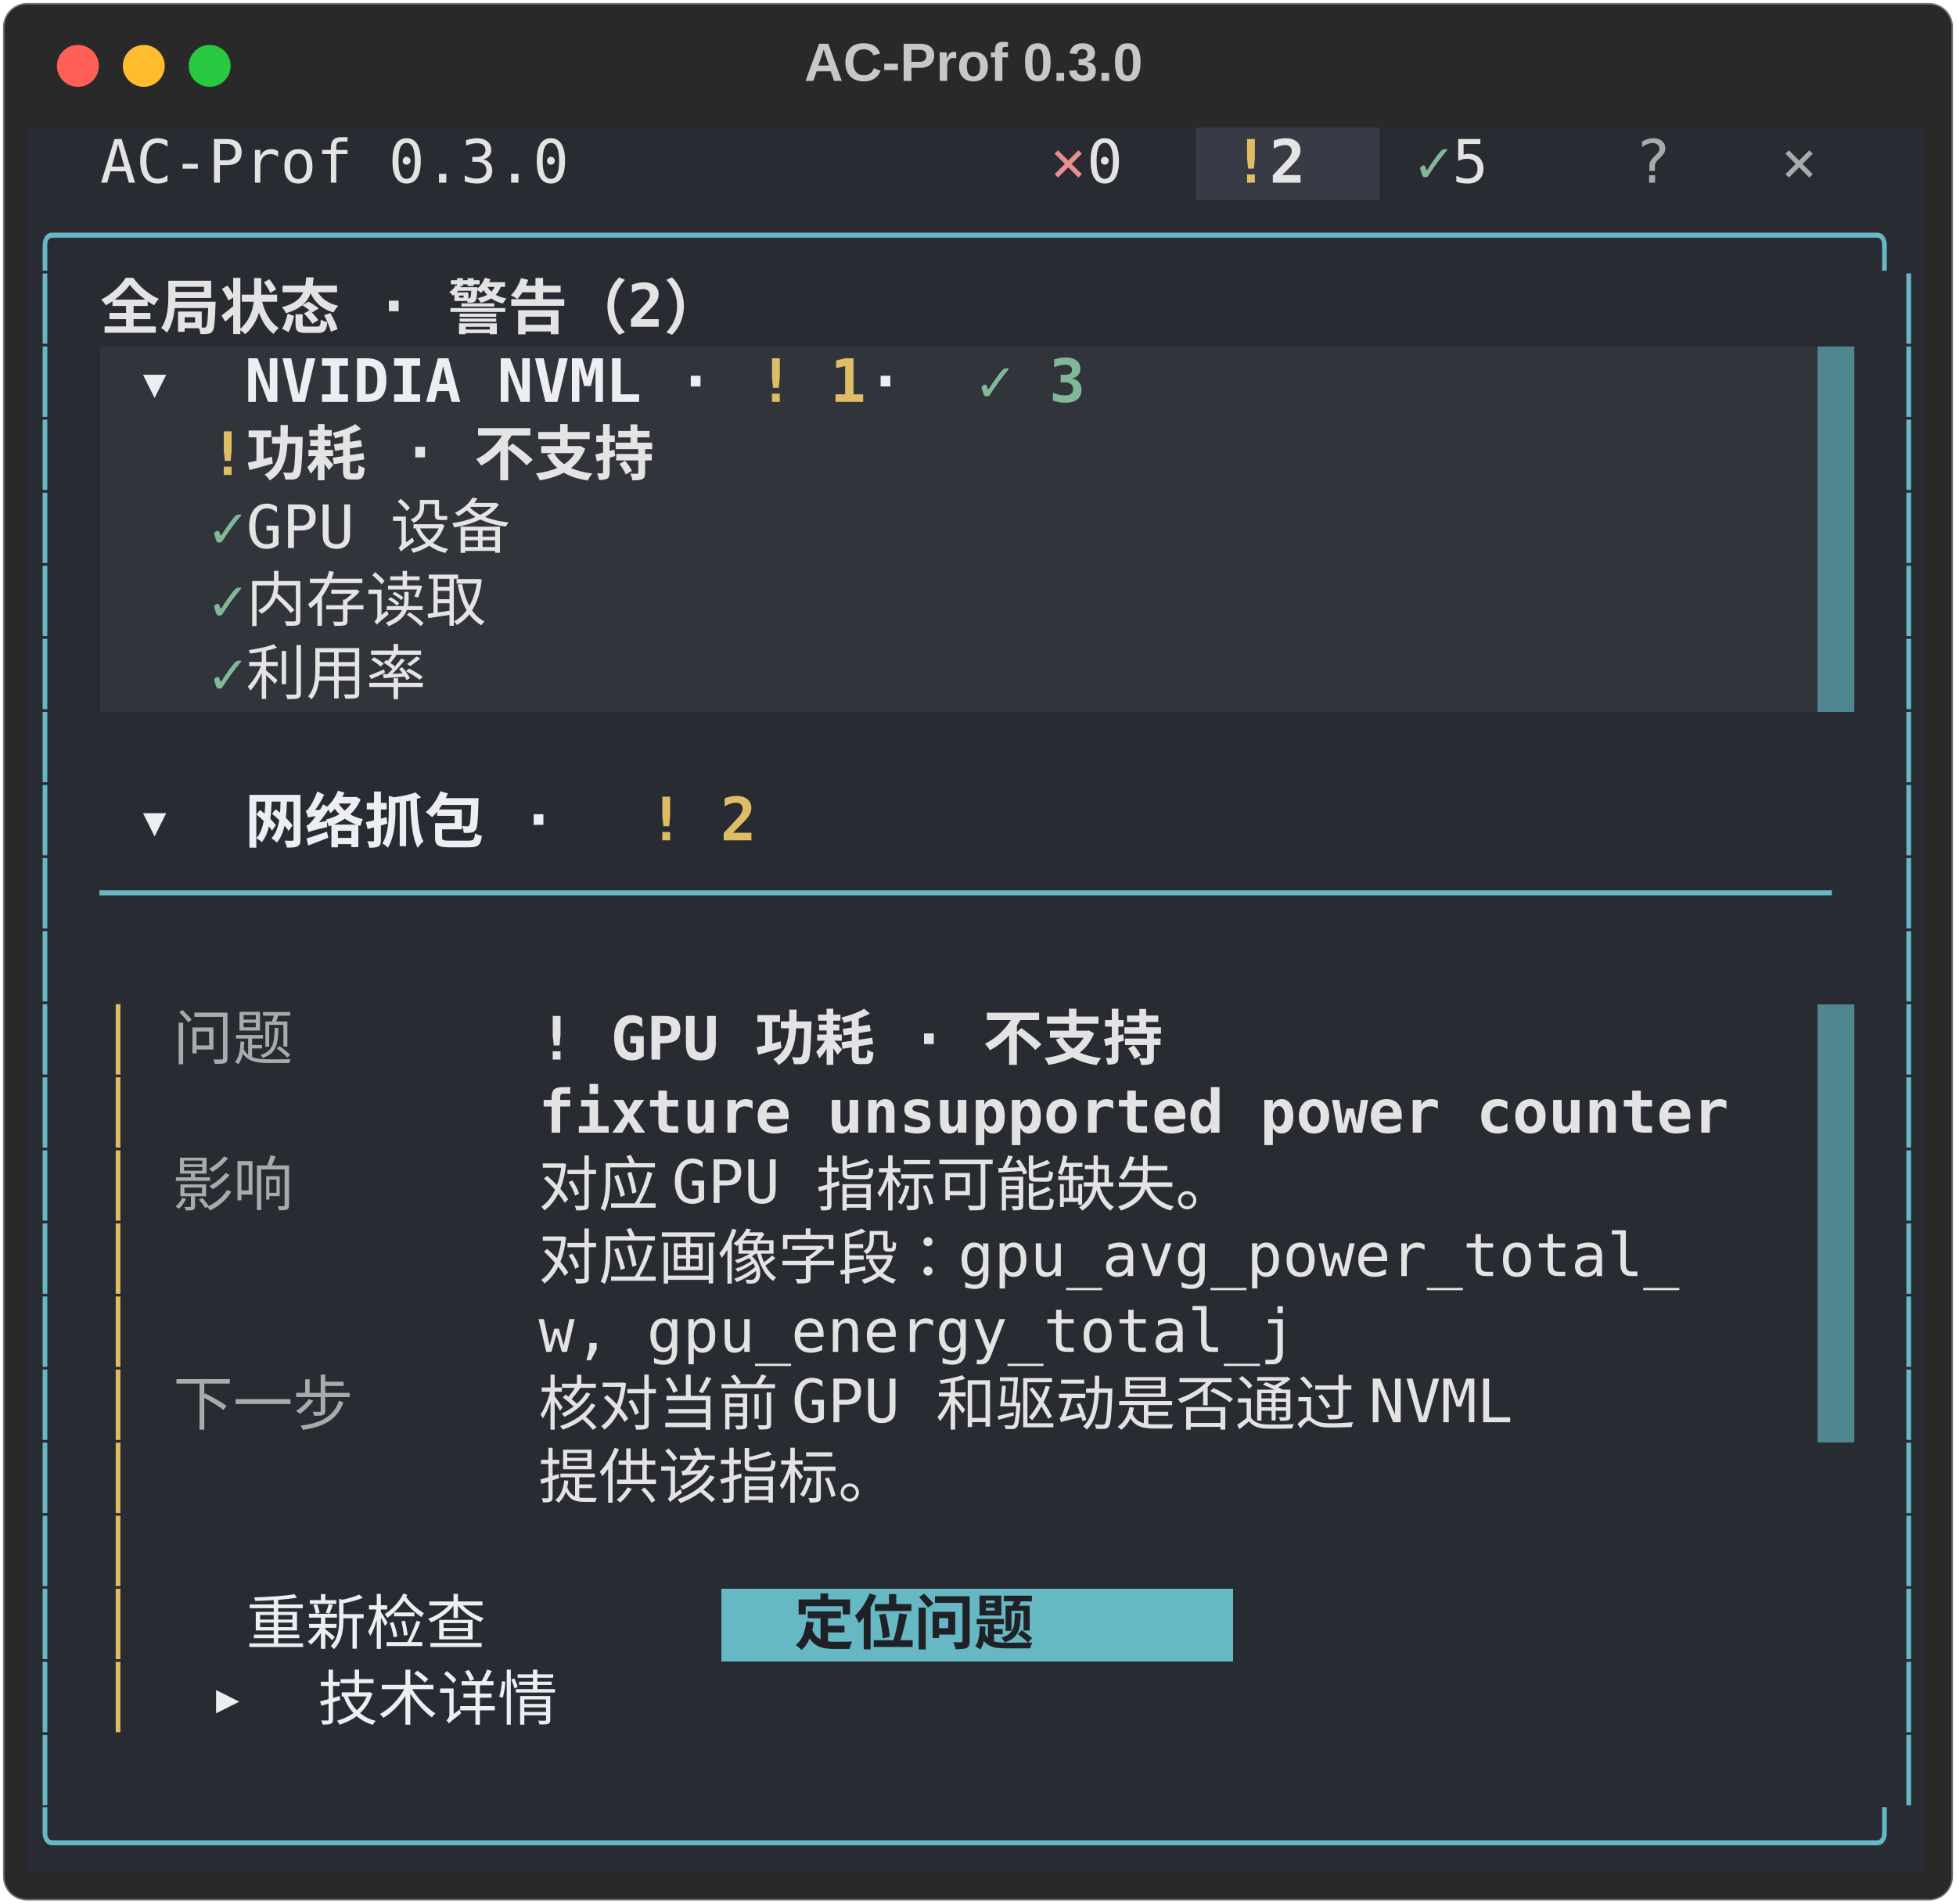
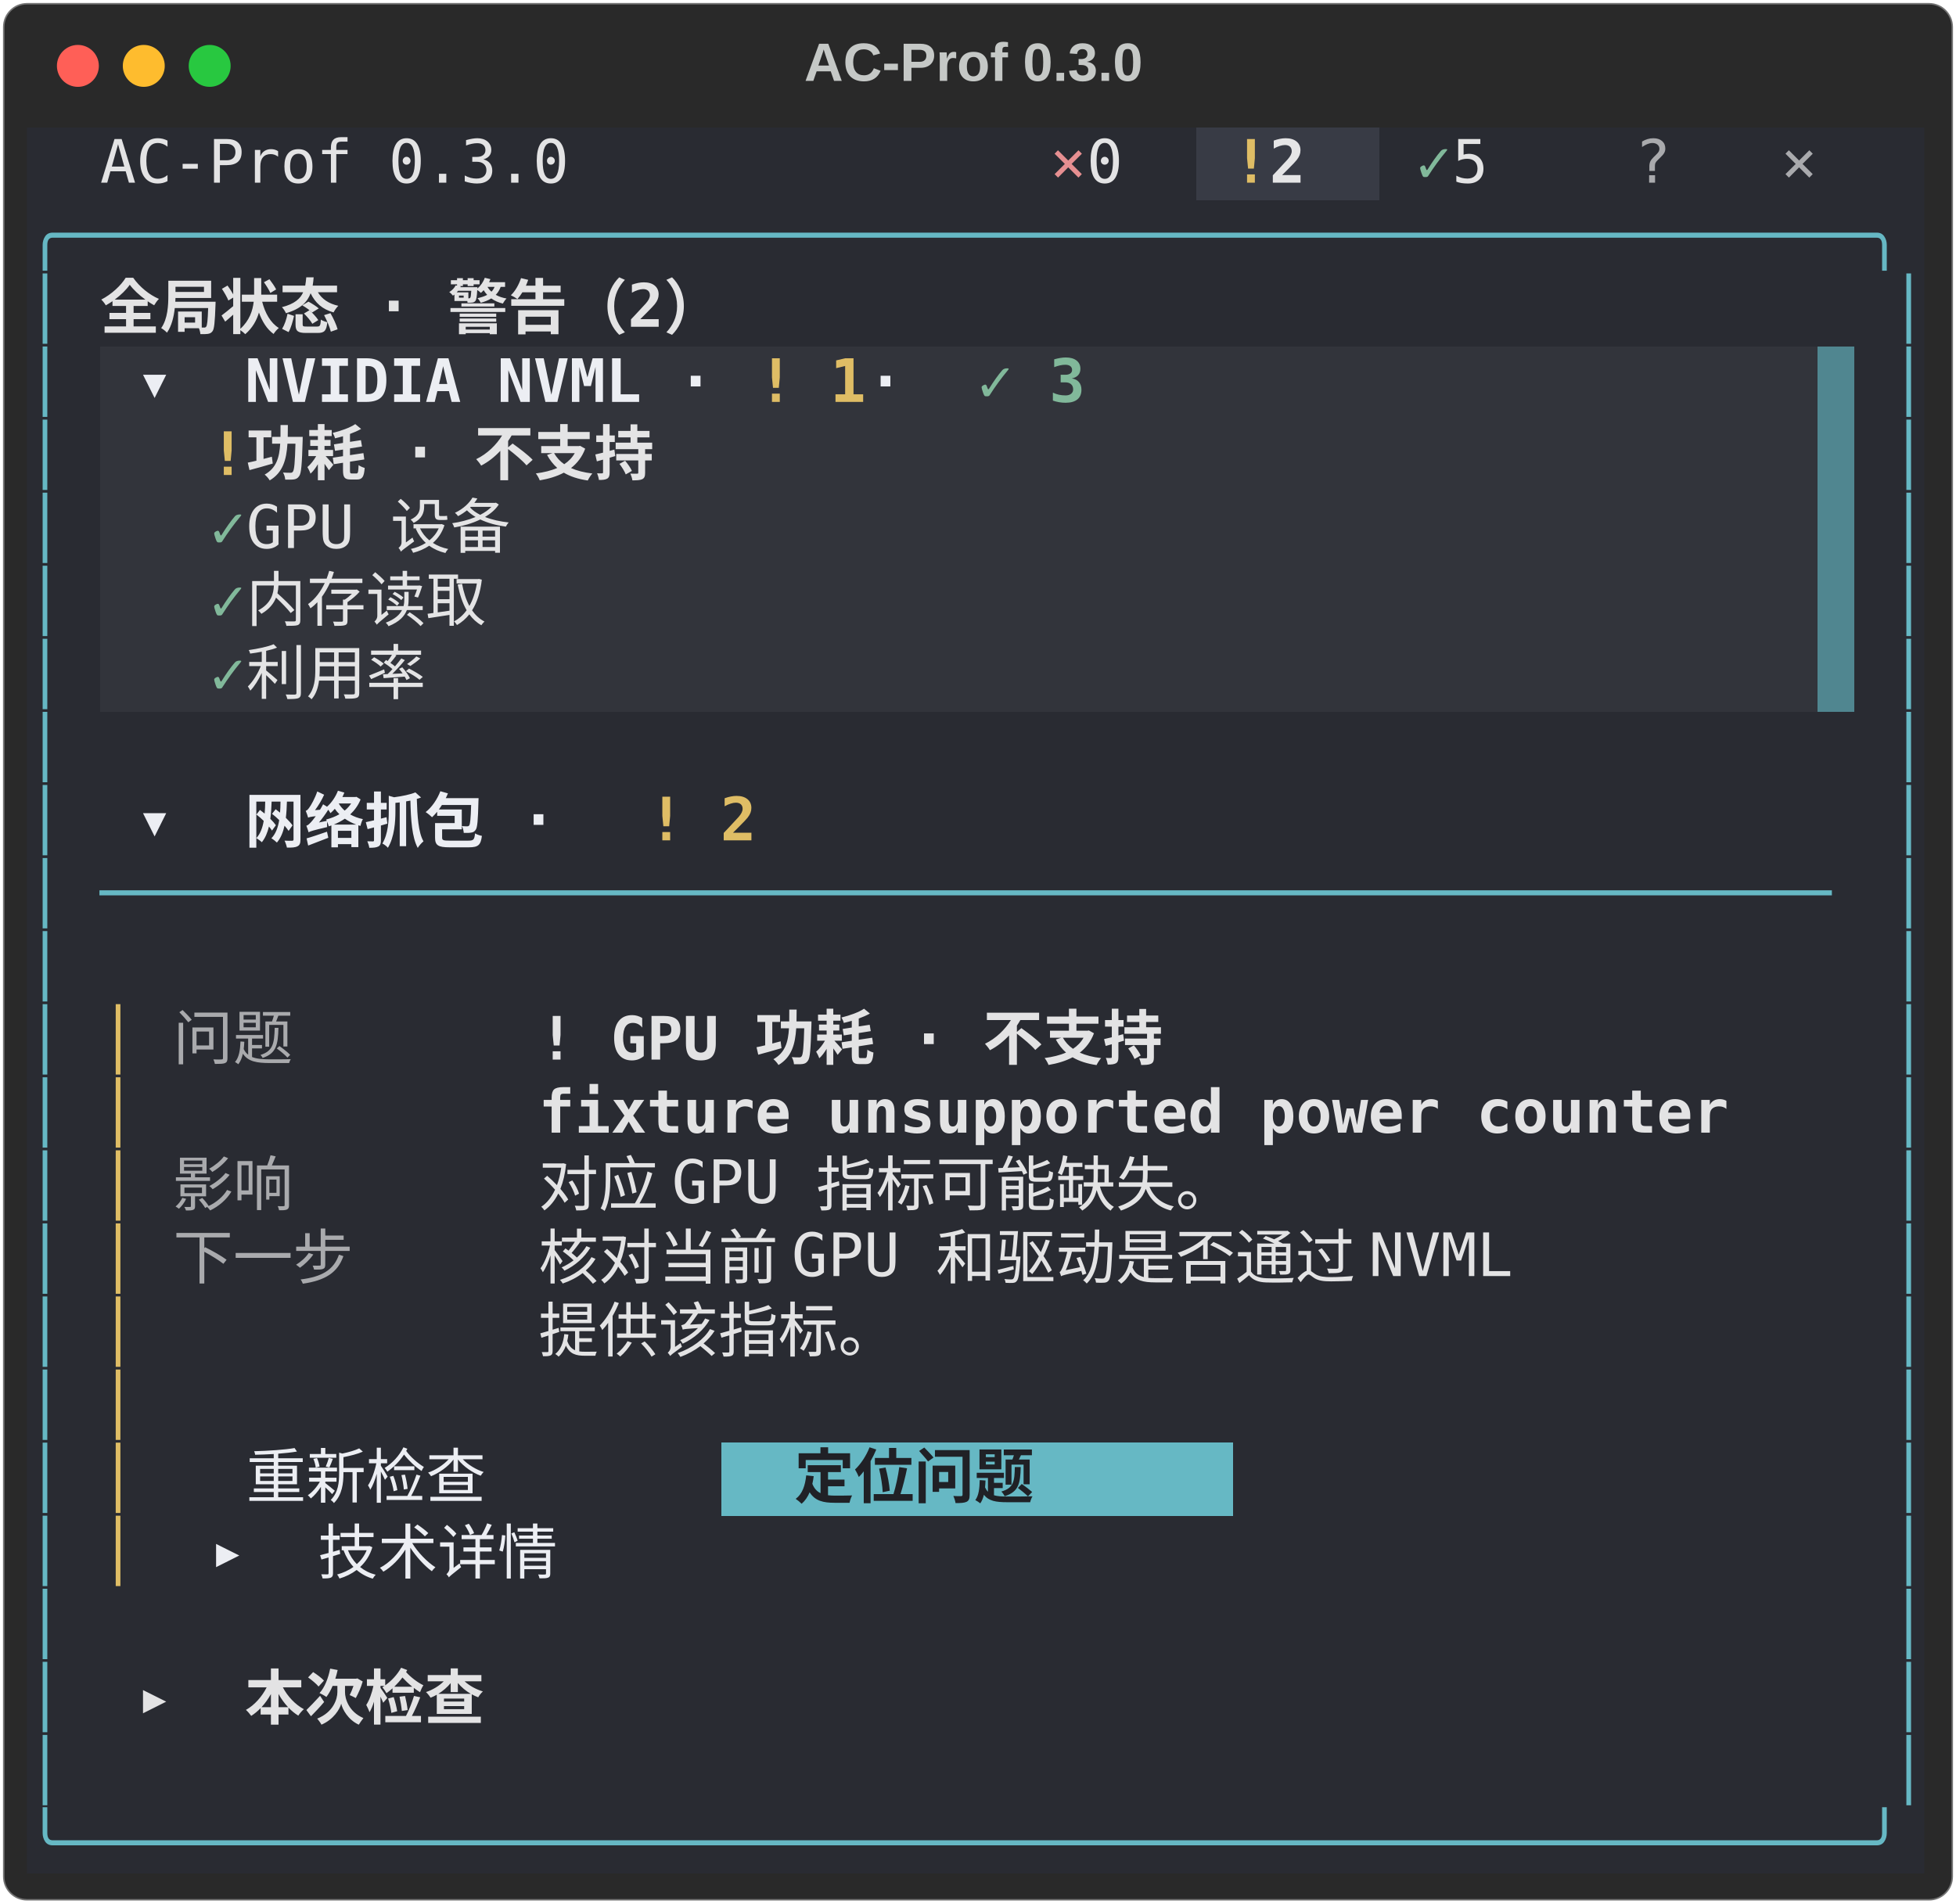
<svg xmlns="http://www.w3.org/2000/svg" class="rich-terminal" viewBox="0 0 653 635.6">
  <style>

    @font-face {
        font-family: "Fira Code";
        src: local("FiraCode-Regular"),
                url("https://cdnjs.cloudflare.com/ajax/libs/firacode/6.2.0/woff2/FiraCode-Regular.woff2") format("woff2"),
                url("https://cdnjs.cloudflare.com/ajax/libs/firacode/6.2.0/woff/FiraCode-Regular.woff") format("woff");
        font-style: normal;
        font-weight: 400;
    }
    @font-face {
        font-family: "Fira Code";
        src: local("FiraCode-Bold"),
                url("https://cdnjs.cloudflare.com/ajax/libs/firacode/6.2.0/woff2/FiraCode-Bold.woff2") format("woff2"),
                url("https://cdnjs.cloudflare.com/ajax/libs/firacode/6.2.0/woff/FiraCode-Bold.woff") format("woff");
        font-style: bold;
        font-weight: 700;
    }

    .terminal-matrix {
        font-family: Fira Code, monospace;
        font-size: 20px;
        line-height: 24.4px;
        font-variant-east-asian: full-width;
    }

    .terminal-title {
        font-size: 18px;
        font-weight: bold;
        font-family: arial;
    }

    .terminal-r1 { fill: #c5c8c6 }
.terminal-r2 { fill: #e3e3e4 }
.terminal-r3 { fill: #e68f91 }
.terminal-r4 { fill: #dfbd65;font-weight: bold }
.terminal-r5 { fill: #e5e5e6;font-weight: bold }
.terminal-r6 { fill: #81b89a }
.terminal-r7 { fill: #a9aaad }
.terminal-r8 { fill: #66b8c4 }
.terminal-r9 { fill: #e3e3e4;font-weight: bold }
.terminal-r10 { fill: #eceef3;font-weight: bold }
.terminal-r11 { fill: #81b89a;font-weight: bold }
.terminal-r12 { fill: #e4e4e5;font-weight: bold }
.terminal-r13 { fill: #e4e4e5 }
.terminal-r14 { fill: #dfbd65 }
.terminal-r15 { fill: #eceef3 }
.terminal-r16 { fill: #202126;font-weight: bold }
    </style>
  <defs>
    <clipPath id="terminal-clip-terminal">
      <rect x="0" y="0" width="633.4" height="584.6" />
    </clipPath>
    <clipPath id="terminal-line-0">
      <rect x="0" y="1.5" width="634.4" height="24.65" />
    </clipPath>
    <clipPath id="terminal-line-1">
      <rect x="0" y="25.9" width="634.4" height="24.65" />
    </clipPath>
    <clipPath id="terminal-line-2">
      <rect x="0" y="50.3" width="634.4" height="24.65" />
    </clipPath>
    <clipPath id="terminal-line-3">
      <rect x="0" y="74.7" width="634.4" height="24.65" />
    </clipPath>
    <clipPath id="terminal-line-4">
      <rect x="0" y="99.1" width="634.4" height="24.65" />
    </clipPath>
    <clipPath id="terminal-line-5">
      <rect x="0" y="123.5" width="634.4" height="24.65" />
    </clipPath>
    <clipPath id="terminal-line-6">
      <rect x="0" y="147.9" width="634.4" height="24.65" />
    </clipPath>
    <clipPath id="terminal-line-7">
      <rect x="0" y="172.3" width="634.4" height="24.65" />
    </clipPath>
    <clipPath id="terminal-line-8">
      <rect x="0" y="196.7" width="634.4" height="24.65" />
    </clipPath>
    <clipPath id="terminal-line-9">
      <rect x="0" y="221.1" width="634.4" height="24.65" />
    </clipPath>
    <clipPath id="terminal-line-10">
      <rect x="0" y="245.5" width="634.4" height="24.65" />
    </clipPath>
    <clipPath id="terminal-line-11">
      <rect x="0" y="269.9" width="634.4" height="24.65" />
    </clipPath>
    <clipPath id="terminal-line-12">
      <rect x="0" y="294.3" width="634.4" height="24.65" />
    </clipPath>
    <clipPath id="terminal-line-13">
      <rect x="0" y="318.7" width="634.4" height="24.65" />
    </clipPath>
    <clipPath id="terminal-line-14">
      <rect x="0" y="343.1" width="634.4" height="24.65" />
    </clipPath>
    <clipPath id="terminal-line-15">
      <rect x="0" y="367.5" width="634.4" height="24.65" />
    </clipPath>
    <clipPath id="terminal-line-16">
      <rect x="0" y="391.9" width="634.4" height="24.65" />
    </clipPath>
    <clipPath id="terminal-line-17">
      <rect x="0" y="416.3" width="634.4" height="24.65" />
    </clipPath>
    <clipPath id="terminal-line-18">
      <rect x="0" y="440.7" width="634.4" height="24.65" />
    </clipPath>
    <clipPath id="terminal-line-19">
      <rect x="0" y="465.1" width="634.4" height="24.65" />
    </clipPath>
    <clipPath id="terminal-line-20">
      <rect x="0" y="489.5" width="634.4" height="24.65" />
    </clipPath>
    <clipPath id="terminal-line-21">
      <rect x="0" y="513.9" width="634.4" height="24.65" />
    </clipPath>
    <clipPath id="terminal-line-22">
      <rect x="0" y="538.3" width="634.4" height="24.65" />
    </clipPath>
  </defs>
  <rect fill="#292929" stroke="rgba(255,255,255,0.35)" stroke-width="1" x="1" y="1" width="651" height="633.6" rx="8" />
  <text class="terminal-title" fill="#c5c8c6" text-anchor="middle" x="325" y="27">AC-Prof 0.3.0</text>
  <g transform="translate(26,22)">
    <circle cx="0" cy="0" r="7" fill="#ff5f57" />
    <circle cx="22" cy="0" r="7" fill="#febc2e" />
    <circle cx="44" cy="0" r="7" fill="#28c840" />
  </g>
  <g transform="translate(9, 41)" clip-path="url(#terminal-clip-terminal)">
    <rect fill="#292b32" x="0" y="1.5" width="24.4" height="24.65" shape-rendering="crispEdges" />
    <rect fill="#292b32" x="24.4" y="1.5" width="158.6" height="24.65" shape-rendering="crispEdges" />
    <rect fill="#292b32" x="183" y="1.5" width="109.8" height="24.65" shape-rendering="crispEdges" />
    <rect fill="#292b32" x="292.8" y="1.5" width="48.8" height="24.65" shape-rendering="crispEdges" />
    <rect fill="#292b32" x="341.6" y="1.5" width="12.2" height="24.65" shape-rendering="crispEdges" />
    <rect fill="#292b32" x="353.8" y="1.5" width="24.4" height="24.65" shape-rendering="crispEdges" />
    <rect fill="#292b32" x="378.2" y="1.5" width="12.2" height="24.65" shape-rendering="crispEdges" />
    <rect fill="#383b45" x="390.4" y="1.5" width="12.2" height="24.65" shape-rendering="crispEdges" />
    <rect fill="#383b45" x="402.6" y="1.5" width="12.2" height="24.65" shape-rendering="crispEdges" />
    <rect fill="#383b45" x="414.8" y="1.5" width="24.4" height="24.65" shape-rendering="crispEdges" />
    <rect fill="#383b45" x="439.2" y="1.5" width="12.2" height="24.65" shape-rendering="crispEdges" />
    <rect fill="#292b32" x="451.4" y="1.5" width="12.2" height="24.65" shape-rendering="crispEdges" />
    <rect fill="#292b32" x="463.6" y="1.5" width="12.2" height="24.65" shape-rendering="crispEdges" />
    <rect fill="#292b32" x="475.8" y="1.5" width="24.4" height="24.65" shape-rendering="crispEdges" />
    <rect fill="#292b32" x="500.2" y="1.5" width="36.6" height="24.65" shape-rendering="crispEdges" />
    <rect fill="#292b32" x="536.8" y="1.5" width="36.6" height="24.65" shape-rendering="crispEdges" />
    <rect fill="#292b32" x="573.4" y="1.5" width="12.2" height="24.65" shape-rendering="crispEdges" />
    <rect fill="#292b32" x="585.6" y="1.5" width="36.6" height="24.65" shape-rendering="crispEdges" />
    <rect fill="#292b32" x="622.2" y="1.5" width="12.2" height="24.65" shape-rendering="crispEdges" />
    <rect fill="#292b32" x="0" y="25.9" width="634.4" height="24.65" shape-rendering="crispEdges" />
    <rect fill="#292b32" x="0" y="50.3" width="12.2" height="24.65" shape-rendering="crispEdges" />
    <rect fill="#292b32" x="12.2" y="50.3" width="12.2" height="24.65" shape-rendering="crispEdges" />
    <rect fill="#292b32" x="24.4" y="50.3" width="244" height="24.65" shape-rendering="crispEdges" />
    <rect fill="#292b32" x="268.4" y="50.3" width="353.8" height="24.65" shape-rendering="crispEdges" />
    <rect fill="#292b32" x="622.2" y="50.3" width="12.2" height="24.65" shape-rendering="crispEdges" />
    <rect fill="#292b32" x="0" y="74.7" width="12.2" height="24.65" shape-rendering="crispEdges" />
    <rect fill="#292b32" x="12.2" y="74.7" width="12.2" height="24.65" shape-rendering="crispEdges" />
    <rect fill="#32343b" x="24.4" y="74.7" width="12.2" height="24.65" shape-rendering="crispEdges" />
    <rect fill="#32343b" x="36.6" y="74.7" width="207.4" height="24.65" shape-rendering="crispEdges" />
    <rect fill="#32343b" x="244" y="74.7" width="36.6" height="24.65" shape-rendering="crispEdges" />
    <rect fill="#32343b" x="280.6" y="74.7" width="36.6" height="24.65" shape-rendering="crispEdges" />
    <rect fill="#32343b" x="317.2" y="74.7" width="36.6" height="24.65" shape-rendering="crispEdges" />
    <rect fill="#32343b" x="353.8" y="74.7" width="244" height="24.65" shape-rendering="crispEdges" />
    <rect fill="#508690" x="597.8" y="74.7" width="12.2" height="24.65" shape-rendering="crispEdges" />
    <rect fill="#292b32" x="610" y="74.7" width="12.2" height="24.65" shape-rendering="crispEdges" />
    <rect fill="#292b32" x="622.2" y="74.7" width="12.2" height="24.65" shape-rendering="crispEdges" />
    <rect fill="#292b32" x="0" y="99.1" width="12.2" height="24.65" shape-rendering="crispEdges" />
    <rect fill="#292b32" x="12.2" y="99.1" width="12.2" height="24.65" shape-rendering="crispEdges" />
    <rect fill="#32343b" x="24.4" y="99.1" width="36.6" height="24.65" shape-rendering="crispEdges" />
    <rect fill="#32343b" x="61" y="99.1" width="12.2" height="24.65" shape-rendering="crispEdges" />
    <rect fill="#32343b" x="73.2" y="99.1" width="170.8" height="24.65" shape-rendering="crispEdges" />
    <rect fill="#32343b" x="244" y="99.1" width="353.8" height="24.65" shape-rendering="crispEdges" />
    <rect fill="#508690" x="597.8" y="99.1" width="12.2" height="24.65" shape-rendering="crispEdges" />
    <rect fill="#292b32" x="610" y="99.1" width="12.2" height="24.65" shape-rendering="crispEdges" />
    <rect fill="#292b32" x="622.2" y="99.1" width="12.2" height="24.65" shape-rendering="crispEdges" />
    <rect fill="#292b32" x="0" y="123.5" width="12.2" height="24.65" shape-rendering="crispEdges" />
    <rect fill="#292b32" x="12.2" y="123.5" width="12.2" height="24.65" shape-rendering="crispEdges" />
    <rect fill="#32343b" x="24.4" y="123.5" width="36.6" height="24.65" shape-rendering="crispEdges" />
    <rect fill="#32343b" x="61" y="123.5" width="12.2" height="24.65" shape-rendering="crispEdges" />
    <rect fill="#32343b" x="73.2" y="123.5" width="109.8" height="24.65" shape-rendering="crispEdges" />
    <rect fill="#32343b" x="183" y="123.5" width="414.8" height="24.65" shape-rendering="crispEdges" />
    <rect fill="#508690" x="597.8" y="123.5" width="12.2" height="24.65" shape-rendering="crispEdges" />
    <rect fill="#292b32" x="610" y="123.5" width="12.2" height="24.65" shape-rendering="crispEdges" />
    <rect fill="#292b32" x="622.2" y="123.5" width="12.2" height="24.65" shape-rendering="crispEdges" />
    <rect fill="#292b32" x="0" y="147.9" width="12.2" height="24.65" shape-rendering="crispEdges" />
    <rect fill="#292b32" x="12.2" y="147.9" width="12.2" height="24.65" shape-rendering="crispEdges" />
    <rect fill="#32343b" x="24.4" y="147.9" width="36.6" height="24.65" shape-rendering="crispEdges" />
    <rect fill="#32343b" x="61" y="147.9" width="12.2" height="24.65" shape-rendering="crispEdges" />
    <rect fill="#32343b" x="73.2" y="147.9" width="109.8" height="24.65" shape-rendering="crispEdges" />
    <rect fill="#32343b" x="183" y="147.9" width="414.8" height="24.65" shape-rendering="crispEdges" />
    <rect fill="#508690" x="597.8" y="147.9" width="12.2" height="24.65" shape-rendering="crispEdges" />
    <rect fill="#292b32" x="610" y="147.9" width="12.2" height="24.65" shape-rendering="crispEdges" />
    <rect fill="#292b32" x="622.2" y="147.9" width="12.2" height="24.65" shape-rendering="crispEdges" />
    <rect fill="#292b32" x="0" y="172.3" width="12.2" height="24.65" shape-rendering="crispEdges" />
    <rect fill="#292b32" x="12.2" y="172.3" width="12.2" height="24.65" shape-rendering="crispEdges" />
    <rect fill="#32343b" x="24.4" y="172.3" width="36.6" height="24.65" shape-rendering="crispEdges" />
    <rect fill="#32343b" x="61" y="172.3" width="12.2" height="24.65" shape-rendering="crispEdges" />
    <rect fill="#32343b" x="73.2" y="172.3" width="85.4" height="24.65" shape-rendering="crispEdges" />
    <rect fill="#32343b" x="158.6" y="172.3" width="439.2" height="24.65" shape-rendering="crispEdges" />
    <rect fill="#508690" x="597.8" y="172.3" width="12.2" height="24.65" shape-rendering="crispEdges" />
    <rect fill="#292b32" x="610" y="172.3" width="12.2" height="24.65" shape-rendering="crispEdges" />
    <rect fill="#292b32" x="622.2" y="172.3" width="12.2" height="24.65" shape-rendering="crispEdges" />
    <rect fill="#292b32" x="0" y="196.7" width="12.2" height="24.65" shape-rendering="crispEdges" />
    <rect fill="#292b32" x="12.2" y="196.7" width="585.6" height="24.65" shape-rendering="crispEdges" />
    <rect fill="#292b32" x="597.8" y="196.7" width="12.2" height="24.65" shape-rendering="crispEdges" />
    <rect fill="#292b32" x="610" y="196.7" width="12.2" height="24.65" shape-rendering="crispEdges" />
    <rect fill="#292b32" x="622.2" y="196.7" width="12.2" height="24.65" shape-rendering="crispEdges" />
    <rect fill="#292b32" x="0" y="221.1" width="12.2" height="24.65" shape-rendering="crispEdges" />
    <rect fill="#292b32" x="12.2" y="221.1" width="24.4" height="24.65" shape-rendering="crispEdges" />
    <rect fill="#292b32" x="36.6" y="221.1" width="170.8" height="24.65" shape-rendering="crispEdges" />
    <rect fill="#292b32" x="207.4" y="221.1" width="36.6" height="24.65" shape-rendering="crispEdges" />
    <rect fill="#292b32" x="244" y="221.1" width="353.8" height="24.65" shape-rendering="crispEdges" />
    <rect fill="#292b32" x="597.8" y="221.1" width="12.2" height="24.65" shape-rendering="crispEdges" />
    <rect fill="#292b32" x="610" y="221.1" width="12.2" height="24.65" shape-rendering="crispEdges" />
    <rect fill="#292b32" x="622.2" y="221.1" width="12.2" height="24.65" shape-rendering="crispEdges" />
    <rect fill="#292b32" x="0" y="245.5" width="12.2" height="24.65" shape-rendering="crispEdges" />
    <rect fill="#292b32" x="12.2" y="245.5" width="12.2" height="24.65" shape-rendering="crispEdges" />
    <rect fill="#292b32" x="24.4" y="245.5" width="585.6" height="24.65" shape-rendering="crispEdges" />
    <rect fill="#292b32" x="610" y="245.5" width="12.2" height="24.65" shape-rendering="crispEdges" />
    <rect fill="#292b32" x="622.2" y="245.5" width="12.2" height="24.65" shape-rendering="crispEdges" />
    <rect fill="#292b32" x="0" y="269.9" width="12.2" height="24.65" shape-rendering="crispEdges" />
    <rect fill="#292b32" x="12.2" y="269.9" width="610" height="24.65" shape-rendering="crispEdges" />
    <rect fill="#292b32" x="622.2" y="269.9" width="12.2" height="24.65" shape-rendering="crispEdges" />
    <rect fill="#292b32" x="0" y="294.3" width="12.2" height="24.65" shape-rendering="crispEdges" />
    <rect fill="#292b32" x="12.2" y="294.3" width="12.2" height="24.65" shape-rendering="crispEdges" />
    <rect fill="#292b32" x="24.4" y="294.3" width="12.2" height="24.65" shape-rendering="crispEdges" />
    <rect fill="#292b32" x="36.6" y="294.3" width="12.2" height="24.65" shape-rendering="crispEdges" />
    <rect fill="#292b32" x="48.8" y="294.3" width="48.8" height="24.65" shape-rendering="crispEdges" />
    <rect fill="#292b32" x="97.6" y="294.3" width="73.2" height="24.65" shape-rendering="crispEdges" />
    <rect fill="#292b32" x="170.8" y="294.3" width="231.8" height="24.65" shape-rendering="crispEdges" />
-     <rect fill="#292b32" x="402.6" y="294.3" width="195.2" height="24.65" shape-rendering="crispEdges" />
-     <rect fill="#508690" x="597.8" y="294.3" width="12.2" height="24.65" shape-rendering="crispEdges" />
-     <rect fill="#292b32" x="610" y="294.3" width="12.2" height="24.65" shape-rendering="crispEdges" />
+     <rect fill="#292b32" x="402.6" y="294.3" width="219.6" height="24.65" shape-rendering="crispEdges" />
    <rect fill="#292b32" x="622.2" y="294.3" width="12.2" height="24.65" shape-rendering="crispEdges" />
    <rect fill="#292b32" x="0" y="318.7" width="12.2" height="24.65" shape-rendering="crispEdges" />
    <rect fill="#292b32" x="12.2" y="318.7" width="12.2" height="24.65" shape-rendering="crispEdges" />
    <rect fill="#292b32" x="24.4" y="318.7" width="12.2" height="24.65" shape-rendering="crispEdges" />
    <rect fill="#292b32" x="36.6" y="318.7" width="134.2" height="24.65" shape-rendering="crispEdges" />
    <rect fill="#292b32" x="170.8" y="318.7" width="402.6" height="24.65" shape-rendering="crispEdges" />
-     <rect fill="#292b32" x="573.4" y="318.7" width="24.4" height="24.65" shape-rendering="crispEdges" />
-     <rect fill="#508690" x="597.8" y="318.7" width="12.2" height="24.65" shape-rendering="crispEdges" />
-     <rect fill="#292b32" x="610" y="318.7" width="12.2" height="24.65" shape-rendering="crispEdges" />
+     <rect fill="#292b32" x="573.4" y="318.7" width="48.8" height="24.65" shape-rendering="crispEdges" />
    <rect fill="#292b32" x="622.2" y="318.7" width="12.2" height="24.65" shape-rendering="crispEdges" />
    <rect fill="#292b32" x="0" y="343.1" width="12.2" height="24.65" shape-rendering="crispEdges" />
    <rect fill="#292b32" x="12.2" y="343.1" width="12.2" height="24.65" shape-rendering="crispEdges" />
    <rect fill="#292b32" x="24.4" y="343.1" width="12.2" height="24.65" shape-rendering="crispEdges" />
    <rect fill="#292b32" x="36.6" y="343.1" width="12.2" height="24.65" shape-rendering="crispEdges" />
    <rect fill="#292b32" x="48.8" y="343.1" width="48.8" height="24.65" shape-rendering="crispEdges" />
    <rect fill="#292b32" x="97.6" y="343.1" width="73.2" height="24.65" shape-rendering="crispEdges" />
    <rect fill="#292b32" x="170.8" y="343.1" width="280.6" height="24.65" shape-rendering="crispEdges" />
-     <rect fill="#292b32" x="451.4" y="343.1" width="146.4" height="24.65" shape-rendering="crispEdges" />
-     <rect fill="#508690" x="597.8" y="343.1" width="12.2" height="24.65" shape-rendering="crispEdges" />
-     <rect fill="#292b32" x="610" y="343.1" width="12.2" height="24.65" shape-rendering="crispEdges" />
+     <rect fill="#292b32" x="451.4" y="343.1" width="170.8" height="24.65" shape-rendering="crispEdges" />
    <rect fill="#292b32" x="622.2" y="343.1" width="12.2" height="24.65" shape-rendering="crispEdges" />
    <rect fill="#292b32" x="0" y="367.5" width="12.2" height="24.65" shape-rendering="crispEdges" />
    <rect fill="#292b32" x="12.2" y="367.5" width="12.2" height="24.65" shape-rendering="crispEdges" />
    <rect fill="#292b32" x="24.4" y="367.5" width="12.2" height="24.65" shape-rendering="crispEdges" />
-     <rect fill="#292b32" x="36.6" y="367.5" width="134.2" height="24.65" shape-rendering="crispEdges" />
-     <rect fill="#292b32" x="170.8" y="367.5" width="414.8" height="24.65" shape-rendering="crispEdges" />
-     <rect fill="#292b32" x="585.6" y="367.5" width="12.2" height="24.65" shape-rendering="crispEdges" />
-     <rect fill="#508690" x="597.8" y="367.5" width="12.2" height="24.65" shape-rendering="crispEdges" />
-     <rect fill="#292b32" x="610" y="367.5" width="12.2" height="24.65" shape-rendering="crispEdges" />
+     <rect fill="#292b32" x="36.6" y="367.5" width="12.2" height="24.65" shape-rendering="crispEdges" />
+     <rect fill="#292b32" x="48.8" y="367.5" width="73.2" height="24.65" shape-rendering="crispEdges" />
+     <rect fill="#292b32" x="122" y="367.5" width="48.8" height="24.65" shape-rendering="crispEdges" />
+     <rect fill="#292b32" x="170.8" y="367.5" width="390.4" height="24.65" shape-rendering="crispEdges" />
+     <rect fill="#292b32" x="561.2" y="367.5" width="61" height="24.65" shape-rendering="crispEdges" />
    <rect fill="#292b32" x="622.2" y="367.5" width="12.2" height="24.65" shape-rendering="crispEdges" />
    <rect fill="#292b32" x="0" y="391.9" width="12.2" height="24.65" shape-rendering="crispEdges" />
    <rect fill="#292b32" x="12.2" y="391.9" width="12.2" height="24.65" shape-rendering="crispEdges" />
    <rect fill="#292b32" x="24.4" y="391.9" width="12.2" height="24.65" shape-rendering="crispEdges" />
    <rect fill="#292b32" x="36.6" y="391.9" width="134.2" height="24.65" shape-rendering="crispEdges" />
-     <rect fill="#292b32" x="170.8" y="391.9" width="256.2" height="24.65" shape-rendering="crispEdges" />
-     <rect fill="#292b32" x="427" y="391.9" width="170.8" height="24.65" shape-rendering="crispEdges" />
-     <rect fill="#508690" x="597.8" y="391.9" width="12.2" height="24.65" shape-rendering="crispEdges" />
-     <rect fill="#292b32" x="610" y="391.9" width="12.2" height="24.65" shape-rendering="crispEdges" />
+     <rect fill="#292b32" x="170.8" y="391.9" width="146.4" height="24.65" shape-rendering="crispEdges" />
+     <rect fill="#292b32" x="317.2" y="391.9" width="305" height="24.65" shape-rendering="crispEdges" />
    <rect fill="#292b32" x="622.2" y="391.9" width="12.2" height="24.65" shape-rendering="crispEdges" />
    <rect fill="#292b32" x="0" y="416.3" width="12.2" height="24.65" shape-rendering="crispEdges" />
    <rect fill="#292b32" x="12.2" y="416.3" width="12.2" height="24.65" shape-rendering="crispEdges" />
    <rect fill="#292b32" x="24.4" y="416.3" width="12.2" height="24.65" shape-rendering="crispEdges" />
-     <rect fill="#292b32" x="36.6" y="416.3" width="12.2" height="24.65" shape-rendering="crispEdges" />
-     <rect fill="#292b32" x="48.8" y="416.3" width="73.2" height="24.65" shape-rendering="crispEdges" />
-     <rect fill="#292b32" x="122" y="416.3" width="48.8" height="24.65" shape-rendering="crispEdges" />
-     <rect fill="#292b32" x="170.8" y="416.3" width="390.4" height="24.65" shape-rendering="crispEdges" />
-     <rect fill="#292b32" x="561.2" y="416.3" width="36.6" height="24.65" shape-rendering="crispEdges" />
-     <rect fill="#508690" x="597.8" y="416.3" width="12.2" height="24.65" shape-rendering="crispEdges" />
-     <rect fill="#292b32" x="610" y="416.3" width="12.2" height="24.65" shape-rendering="crispEdges" />
+     <rect fill="#292b32" x="36.6" y="416.3" width="585.6" height="24.65" shape-rendering="crispEdges" />
    <rect fill="#292b32" x="622.2" y="416.3" width="12.2" height="24.65" shape-rendering="crispEdges" />
    <rect fill="#292b32" x="0" y="440.7" width="12.2" height="24.65" shape-rendering="crispEdges" />
    <rect fill="#292b32" x="12.2" y="440.7" width="12.2" height="24.65" shape-rendering="crispEdges" />
    <rect fill="#292b32" x="24.4" y="440.7" width="12.2" height="24.65" shape-rendering="crispEdges" />
-     <rect fill="#292b32" x="36.6" y="440.7" width="134.2" height="24.65" shape-rendering="crispEdges" />
-     <rect fill="#292b32" x="170.8" y="440.7" width="146.4" height="24.65" shape-rendering="crispEdges" />
-     <rect fill="#292b32" x="317.2" y="440.7" width="280.6" height="24.65" shape-rendering="crispEdges" />
-     <rect fill="#292b32" x="597.8" y="440.7" width="12.2" height="24.65" shape-rendering="crispEdges" />
-     <rect fill="#292b32" x="610" y="440.7" width="12.2" height="24.65" shape-rendering="crispEdges" />
+     <rect fill="#292b32" x="36.6" y="440.7" width="36.6" height="24.65" shape-rendering="crispEdges" />
+     <rect fill="#292b32" x="73.2" y="440.7" width="122" height="24.65" shape-rendering="crispEdges" />
+     <rect fill="#292b32" x="195.2" y="440.7" width="36.6" height="24.65" shape-rendering="crispEdges" />
+     <rect fill="#66b8c4" x="231.8" y="440.7" width="24.4" height="24.65" shape-rendering="crispEdges" />
+     <rect fill="#66b8c4" x="256.2" y="440.7" width="122" height="24.65" shape-rendering="crispEdges" />
+     <rect fill="#66b8c4" x="378.2" y="440.7" width="24.4" height="24.65" shape-rendering="crispEdges" />
+     <rect fill="#292b32" x="402.6" y="440.7" width="219.6" height="24.65" shape-rendering="crispEdges" />
    <rect fill="#292b32" x="622.2" y="440.7" width="12.2" height="24.65" shape-rendering="crispEdges" />
    <rect fill="#292b32" x="0" y="465.1" width="12.2" height="24.65" shape-rendering="crispEdges" />
    <rect fill="#292b32" x="12.2" y="465.1" width="12.2" height="24.65" shape-rendering="crispEdges" />
    <rect fill="#292b32" x="24.4" y="465.1" width="12.2" height="24.65" shape-rendering="crispEdges" />
-     <rect fill="#292b32" x="36.6" y="465.1" width="561.2" height="24.65" shape-rendering="crispEdges" />
-     <rect fill="#292b32" x="597.8" y="465.1" width="12.2" height="24.65" shape-rendering="crispEdges" />
-     <rect fill="#292b32" x="610" y="465.1" width="12.2" height="24.65" shape-rendering="crispEdges" />
+     <rect fill="#292b32" x="36.6" y="465.1" width="24.4" height="24.65" shape-rendering="crispEdges" />
+     <rect fill="#292b32" x="61" y="465.1" width="134.2" height="24.65" shape-rendering="crispEdges" />
+     <rect fill="#292b32" x="195.2" y="465.1" width="427" height="24.65" shape-rendering="crispEdges" />
    <rect fill="#292b32" x="622.2" y="465.1" width="12.2" height="24.65" shape-rendering="crispEdges" />
    <rect fill="#292b32" x="0" y="489.5" width="12.2" height="24.65" shape-rendering="crispEdges" />
-     <rect fill="#292b32" x="12.2" y="489.5" width="12.2" height="24.65" shape-rendering="crispEdges" />
-     <rect fill="#292b32" x="24.4" y="489.5" width="12.2" height="24.65" shape-rendering="crispEdges" />
-     <rect fill="#292b32" x="36.6" y="489.5" width="36.6" height="24.65" shape-rendering="crispEdges" />
-     <rect fill="#292b32" x="73.2" y="489.5" width="122" height="24.65" shape-rendering="crispEdges" />
-     <rect fill="#292b32" x="195.2" y="489.5" width="36.6" height="24.65" shape-rendering="crispEdges" />
-     <rect fill="#66b8c4" x="231.8" y="489.5" width="24.4" height="24.65" shape-rendering="crispEdges" />
-     <rect fill="#66b8c4" x="256.2" y="489.5" width="122" height="24.65" shape-rendering="crispEdges" />
-     <rect fill="#66b8c4" x="378.2" y="489.5" width="24.4" height="24.65" shape-rendering="crispEdges" />
-     <rect fill="#292b32" x="402.6" y="489.5" width="195.2" height="24.65" shape-rendering="crispEdges" />
-     <rect fill="#292b32" x="597.8" y="489.5" width="12.2" height="24.65" shape-rendering="crispEdges" />
-     <rect fill="#292b32" x="610" y="489.5" width="12.2" height="24.65" shape-rendering="crispEdges" />
+     <rect fill="#292b32" x="12.2" y="489.5" width="610" height="24.65" shape-rendering="crispEdges" />
    <rect fill="#292b32" x="622.2" y="489.5" width="12.2" height="24.65" shape-rendering="crispEdges" />
    <rect fill="#292b32" x="0" y="513.9" width="12.2" height="24.65" shape-rendering="crispEdges" />
-     <rect fill="#292b32" x="12.2" y="513.9" width="12.2" height="24.65" shape-rendering="crispEdges" />
-     <rect fill="#292b32" x="24.4" y="513.9" width="12.2" height="24.65" shape-rendering="crispEdges" />
-     <rect fill="#292b32" x="36.6" y="513.9" width="24.4" height="24.65" shape-rendering="crispEdges" />
-     <rect fill="#292b32" x="61" y="513.9" width="134.2" height="24.65" shape-rendering="crispEdges" />
-     <rect fill="#292b32" x="195.2" y="513.9" width="402.6" height="24.65" shape-rendering="crispEdges" />
-     <rect fill="#292b32" x="597.8" y="513.9" width="12.2" height="24.65" shape-rendering="crispEdges" />
-     <rect fill="#292b32" x="610" y="513.9" width="12.2" height="24.65" shape-rendering="crispEdges" />
+     <rect fill="#292b32" x="12.2" y="513.9" width="24.4" height="24.65" shape-rendering="crispEdges" />
+     <rect fill="#292b32" x="36.6" y="513.9" width="134.2" height="24.65" shape-rendering="crispEdges" />
+     <rect fill="#292b32" x="170.8" y="513.9" width="451.4" height="24.65" shape-rendering="crispEdges" />
    <rect fill="#292b32" x="622.2" y="513.9" width="12.2" height="24.65" shape-rendering="crispEdges" />
    <rect fill="#292b32" x="0" y="538.3" width="12.2" height="24.65" shape-rendering="crispEdges" />
-     <rect fill="#292b32" x="12.2" y="538.3" width="585.6" height="24.65" shape-rendering="crispEdges" />
-     <rect fill="#292b32" x="597.8" y="538.3" width="12.2" height="24.65" shape-rendering="crispEdges" />
-     <rect fill="#292b32" x="610" y="538.3" width="12.2" height="24.65" shape-rendering="crispEdges" />
+     <rect fill="#292b32" x="12.2" y="538.3" width="610" height="24.65" shape-rendering="crispEdges" />
    <rect fill="#292b32" x="622.2" y="538.3" width="12.2" height="24.65" shape-rendering="crispEdges" />
    <rect fill="#292b32" x="0" y="562.7" width="634.4" height="24.65" shape-rendering="crispEdges" />
    <g class="terminal-matrix">
      <text class="terminal-r2" x="24.4" y="20" textLength="158.6" clip-path="url(#terminal-line-0)">AC-Prof 0.3.0</text>
      <text class="terminal-r3" x="341.6" y="20" textLength="12.2" clip-path="url(#terminal-line-0)">×</text>
      <text class="terminal-r2" x="353.8" y="20" textLength="24.4" clip-path="url(#terminal-line-0)"> 0</text>
      <text class="terminal-r4" x="402.6" y="20" textLength="12.2" clip-path="url(#terminal-line-0)">!</text>
      <text class="terminal-r5" x="414.8" y="20" textLength="24.4" clip-path="url(#terminal-line-0)"> 2</text>
      <text class="terminal-r6" x="463.6" y="20" textLength="12.2" clip-path="url(#terminal-line-0)">✓</text>
      <text class="terminal-r2" x="475.8" y="20" textLength="24.4" clip-path="url(#terminal-line-0)"> 5</text>
      <text class="terminal-r7" x="536.8" y="20" textLength="36.6" clip-path="url(#terminal-line-0)"> ? </text>
      <text class="terminal-r7" x="585.6" y="20" textLength="36.6" clip-path="url(#terminal-line-0)"> × </text>
      <text class="terminal-r1" x="634.4" y="20" textLength="12.2" clip-path="url(#terminal-line-0)">
</text>
      <text class="terminal-r8" x="0" y="44.4" textLength="634.4" clip-path="url(#terminal-line-1)">╭──────────────────────────────────────────────────╮</text>
      <text class="terminal-r1" x="634.4" y="44.4" textLength="12.2" clip-path="url(#terminal-line-1)">
</text>
      <text class="terminal-r8" x="0" y="68.8" textLength="12.2" clip-path="url(#terminal-line-2)">│</text>
      <text class="terminal-r9" x="24.4" y="68.8" textLength="146.4" clip-path="url(#terminal-line-2)">全局状态 · 警告（2）</text>
      <text class="terminal-r8" x="622.2" y="68.8" textLength="12.2" clip-path="url(#terminal-line-2)">│</text>
      <text class="terminal-r1" x="634.4" y="68.8" textLength="12.2" clip-path="url(#terminal-line-2)">
</text>
      <text class="terminal-r8" x="0" y="93.2" textLength="12.2" clip-path="url(#terminal-line-3)">│</text>
      <text class="terminal-r10" x="36.6" y="93.2" textLength="207.4" clip-path="url(#terminal-line-3)">▾  NVIDIA NVML · </text>
      <text class="terminal-r4" x="244" y="93.2" textLength="36.6" clip-path="url(#terminal-line-3)">! 1</text>
      <text class="terminal-r10" x="280.6" y="93.2" textLength="36.6" clip-path="url(#terminal-line-3)"> · </text>
      <text class="terminal-r11" x="317.2" y="93.2" textLength="36.6" clip-path="url(#terminal-line-3)">✓ 3</text>
      <text class="terminal-r8" x="622.2" y="93.2" textLength="12.2" clip-path="url(#terminal-line-3)">│</text>
      <text class="terminal-r1" x="634.4" y="93.2" textLength="12.2" clip-path="url(#terminal-line-3)">
</text>
      <text class="terminal-r8" x="0" y="117.6" textLength="12.2" clip-path="url(#terminal-line-4)">│</text>
      <text class="terminal-r4" x="61" y="117.6" textLength="12.2" clip-path="url(#terminal-line-4)">!</text>
      <text class="terminal-r12" x="73.2" y="117.6" textLength="109.8" clip-path="url(#terminal-line-4)"> 功耗 · 不支持</text>
      <text class="terminal-r8" x="622.2" y="117.6" textLength="12.2" clip-path="url(#terminal-line-4)">│</text>
      <text class="terminal-r1" x="634.4" y="117.6" textLength="12.2" clip-path="url(#terminal-line-4)">
</text>
      <text class="terminal-r8" x="0" y="142" textLength="12.2" clip-path="url(#terminal-line-5)">│</text>
      <text class="terminal-r6" x="61" y="142" textLength="12.2" clip-path="url(#terminal-line-5)">✓</text>
      <text class="terminal-r13" x="73.2" y="142" textLength="85.4" clip-path="url(#terminal-line-5)"> GPU 设备</text>
      <text class="terminal-r8" x="622.2" y="142" textLength="12.2" clip-path="url(#terminal-line-5)">│</text>
      <text class="terminal-r1" x="634.4" y="142" textLength="12.2" clip-path="url(#terminal-line-5)">
</text>
      <text class="terminal-r8" x="0" y="166.4" textLength="12.2" clip-path="url(#terminal-line-6)">│</text>
      <text class="terminal-r6" x="61" y="166.4" textLength="12.2" clip-path="url(#terminal-line-6)">✓</text>
      <text class="terminal-r13" x="73.2" y="166.4" textLength="61" clip-path="url(#terminal-line-6)"> 内存读取</text>
      <text class="terminal-r8" x="622.2" y="166.4" textLength="12.2" clip-path="url(#terminal-line-6)">│</text>
      <text class="terminal-r1" x="634.4" y="166.4" textLength="12.2" clip-path="url(#terminal-line-6)">
</text>
      <text class="terminal-r8" x="0" y="190.8" textLength="12.2" clip-path="url(#terminal-line-7)">│</text>
      <text class="terminal-r6" x="61" y="190.8" textLength="12.2" clip-path="url(#terminal-line-7)">✓</text>
      <text class="terminal-r13" x="73.2" y="190.8" textLength="48.8" clip-path="url(#terminal-line-7)"> 利用率</text>
      <text class="terminal-r8" x="622.2" y="190.8" textLength="12.2" clip-path="url(#terminal-line-7)">│</text>
      <text class="terminal-r1" x="634.4" y="190.8" textLength="12.2" clip-path="url(#terminal-line-7)">
</text>
      <text class="terminal-r8" x="0" y="215.2" textLength="12.2" clip-path="url(#terminal-line-8)">│</text>
      <text class="terminal-r8" x="622.2" y="215.2" textLength="12.2" clip-path="url(#terminal-line-8)">│</text>
      <text class="terminal-r1" x="634.4" y="215.2" textLength="12.2" clip-path="url(#terminal-line-8)">
</text>
      <text class="terminal-r8" x="0" y="239.6" textLength="12.2" clip-path="url(#terminal-line-9)">│</text>
      <text class="terminal-r10" x="36.6" y="239.6" textLength="122" clip-path="url(#terminal-line-9)">▾  网络抓包 · </text>
      <text class="terminal-r4" x="207.4" y="239.6" textLength="36.6" clip-path="url(#terminal-line-9)">! 2</text>
      <text class="terminal-r8" x="622.2" y="239.6" textLength="12.2" clip-path="url(#terminal-line-9)">│</text>
      <text class="terminal-r1" x="634.4" y="239.6" textLength="12.2" clip-path="url(#terminal-line-9)">
</text>
      <text class="terminal-r8" x="0" y="264" textLength="12.2" clip-path="url(#terminal-line-10)">│</text>
      <text class="terminal-r8" x="24.4" y="264" textLength="585.6" clip-path="url(#terminal-line-10)">────────────────────────────────────────────────</text>
      <text class="terminal-r8" x="622.2" y="264" textLength="12.2" clip-path="url(#terminal-line-10)">│</text>
      <text class="terminal-r1" x="634.4" y="264" textLength="12.2" clip-path="url(#terminal-line-10)">
</text>
      <text class="terminal-r8" x="0" y="288.4" textLength="12.2" clip-path="url(#terminal-line-11)">│</text>
      <text class="terminal-r8" x="622.2" y="288.4" textLength="12.2" clip-path="url(#terminal-line-11)">│</text>
      <text class="terminal-r1" x="634.4" y="288.4" textLength="12.2" clip-path="url(#terminal-line-11)">
</text>
      <text class="terminal-r8" x="0" y="312.8" textLength="12.2" clip-path="url(#terminal-line-12)">│</text>
      <text class="terminal-r14" x="24.4" y="312.8" textLength="12.2" clip-path="url(#terminal-line-12)">│</text>
      <text class="terminal-r7" x="48.8" y="312.8" textLength="24.4" clip-path="url(#terminal-line-12)">问题</text>
      <text class="terminal-r9" x="170.8" y="312.8" textLength="170.8" clip-path="url(#terminal-line-12)">! GPU 功耗 · 不支持</text>
      <text class="terminal-r8" x="622.2" y="312.8" textLength="12.2" clip-path="url(#terminal-line-12)">│</text>
      <text class="terminal-r1" x="634.4" y="312.8" textLength="12.2" clip-path="url(#terminal-line-12)">
</text>
      <text class="terminal-r8" x="0" y="337.2" textLength="12.2" clip-path="url(#terminal-line-13)">│</text>
      <text class="terminal-r14" x="24.4" y="337.2" textLength="12.2" clip-path="url(#terminal-line-13)">│</text>
      <text class="terminal-r9" x="170.8" y="337.2" textLength="402.6" clip-path="url(#terminal-line-13)">fixture unsupported power counter</text>
      <text class="terminal-r8" x="622.2" y="337.2" textLength="12.2" clip-path="url(#terminal-line-13)">│</text>
      <text class="terminal-r1" x="634.4" y="337.2" textLength="12.2" clip-path="url(#terminal-line-13)">
</text>
      <text class="terminal-r8" x="0" y="361.6" textLength="12.2" clip-path="url(#terminal-line-14)">│</text>
      <text class="terminal-r14" x="24.4" y="361.6" textLength="12.2" clip-path="url(#terminal-line-14)">│</text>
      <text class="terminal-r7" x="48.8" y="361.6" textLength="24.4" clip-path="url(#terminal-line-14)">影响</text>
      <text class="terminal-r2" x="170.8" y="361.6" textLength="170.8" clip-path="url(#terminal-line-14)">对应 GPU 指标可能缺失。</text>
      <text class="terminal-r8" x="622.2" y="361.6" textLength="12.2" clip-path="url(#terminal-line-14)">│</text>
      <text class="terminal-r1" x="634.4" y="361.6" textLength="12.2" clip-path="url(#terminal-line-14)">
</text>
      <text class="terminal-r8" x="0" y="386" textLength="12.2" clip-path="url(#terminal-line-15)">│</text>
      <text class="terminal-r14" x="24.4" y="386" textLength="12.2" clip-path="url(#terminal-line-15)">│</text>
-       <text class="terminal-r2" x="170.8" y="386" textLength="329.4" clip-path="url(#terminal-line-15)">对应画像字段：gpu_avg_power_total_</text>
+       <text class="terminal-r7" x="48.8" y="386" textLength="36.6" clip-path="url(#terminal-line-15)">下一步</text>
+       <text class="terminal-r2" x="170.8" y="386" textLength="256.2" clip-path="url(#terminal-line-15)">核对当前 GPU 和驱动是否通过 NVML</text>
      <text class="terminal-r8" x="622.2" y="386" textLength="12.2" clip-path="url(#terminal-line-15)">│</text>
      <text class="terminal-r1" x="634.4" y="386" textLength="12.2" clip-path="url(#terminal-line-15)">
</text>
      <text class="terminal-r8" x="0" y="410.4" textLength="12.2" clip-path="url(#terminal-line-16)">│</text>
      <text class="terminal-r14" x="24.4" y="410.4" textLength="12.2" clip-path="url(#terminal-line-16)">│</text>
-       <text class="terminal-r2" x="170.8" y="410.4" textLength="256.2" clip-path="url(#terminal-line-16)">w, gpu_energy_total_j</text>
+       <text class="terminal-r2" x="170.8" y="410.4" textLength="73.2" clip-path="url(#terminal-line-16)">提供该指标。</text>
      <text class="terminal-r8" x="622.2" y="410.4" textLength="12.2" clip-path="url(#terminal-line-16)">│</text>
      <text class="terminal-r1" x="634.4" y="410.4" textLength="12.2" clip-path="url(#terminal-line-16)">
</text>
      <text class="terminal-r8" x="0" y="434.8" textLength="12.2" clip-path="url(#terminal-line-17)">│</text>
      <text class="terminal-r14" x="24.4" y="434.8" textLength="12.2" clip-path="url(#terminal-line-17)">│</text>
-       <text class="terminal-r7" x="48.8" y="434.8" textLength="36.6" clip-path="url(#terminal-line-17)">下一步</text>
-       <text class="terminal-r2" x="170.8" y="434.8" textLength="256.2" clip-path="url(#terminal-line-17)">核对当前 GPU 和驱动是否通过 NVML</text>
      <text class="terminal-r8" x="622.2" y="434.8" textLength="12.2" clip-path="url(#terminal-line-17)">│</text>
      <text class="terminal-r1" x="634.4" y="434.8" textLength="12.2" clip-path="url(#terminal-line-17)">
</text>
      <text class="terminal-r8" x="0" y="459.2" textLength="12.2" clip-path="url(#terminal-line-18)">│</text>
      <text class="terminal-r14" x="24.4" y="459.2" textLength="12.2" clip-path="url(#terminal-line-18)">│</text>
-       <text class="terminal-r2" x="170.8" y="459.2" textLength="73.2" clip-path="url(#terminal-line-18)">提供该指标。</text>
+       <text class="terminal-r15" x="73.2" y="459.2" textLength="73.2" clip-path="url(#terminal-line-18)"> 重新检查 </text>
+       <text class="terminal-r16" x="256.2" y="459.2" textLength="73.2" clip-path="url(#terminal-line-18)"> 定位问题 </text>
      <text class="terminal-r8" x="622.2" y="459.2" textLength="12.2" clip-path="url(#terminal-line-18)">│</text>
      <text class="terminal-r1" x="634.4" y="459.2" textLength="12.2" clip-path="url(#terminal-line-18)">
</text>
      <text class="terminal-r8" x="0" y="483.6" textLength="12.2" clip-path="url(#terminal-line-19)">│</text>
      <text class="terminal-r14" x="24.4" y="483.6" textLength="12.2" clip-path="url(#terminal-line-19)">│</text>
+       <text class="terminal-r15" x="61" y="483.6" textLength="85.4" clip-path="url(#terminal-line-19)">▸  技术详情</text>
      <text class="terminal-r8" x="622.2" y="483.6" textLength="12.2" clip-path="url(#terminal-line-19)">│</text>
      <text class="terminal-r1" x="634.4" y="483.6" textLength="12.2" clip-path="url(#terminal-line-19)">
</text>
      <text class="terminal-r8" x="0" y="508" textLength="12.2" clip-path="url(#terminal-line-20)">│</text>
-       <text class="terminal-r14" x="24.4" y="508" textLength="12.2" clip-path="url(#terminal-line-20)">│</text>
-       <text class="terminal-r15" x="73.2" y="508" textLength="73.2" clip-path="url(#terminal-line-20)"> 重新检查 </text>
-       <text class="terminal-r16" x="256.2" y="508" textLength="73.2" clip-path="url(#terminal-line-20)"> 定位问题 </text>
      <text class="terminal-r8" x="622.2" y="508" textLength="12.2" clip-path="url(#terminal-line-20)">│</text>
      <text class="terminal-r1" x="634.4" y="508" textLength="12.2" clip-path="url(#terminal-line-20)">
</text>
      <text class="terminal-r8" x="0" y="532.4" textLength="12.2" clip-path="url(#terminal-line-21)">│</text>
-       <text class="terminal-r14" x="24.4" y="532.4" textLength="12.2" clip-path="url(#terminal-line-21)">│</text>
-       <text class="terminal-r15" x="61" y="532.4" textLength="85.4" clip-path="url(#terminal-line-21)">▸  技术详情</text>
+       <text class="terminal-r9" x="36.6" y="532.4" textLength="85.4" clip-path="url(#terminal-line-21)">▸  本次检查</text>
      <text class="terminal-r8" x="622.2" y="532.4" textLength="12.2" clip-path="url(#terminal-line-21)">│</text>
      <text class="terminal-r1" x="634.4" y="532.4" textLength="12.2" clip-path="url(#terminal-line-21)">
</text>
      <text class="terminal-r8" x="0" y="556.8" textLength="12.2" clip-path="url(#terminal-line-22)">│</text>
      <text class="terminal-r8" x="622.2" y="556.8" textLength="12.2" clip-path="url(#terminal-line-22)">│</text>
      <text class="terminal-r1" x="634.4" y="556.8" textLength="12.2" clip-path="url(#terminal-line-22)">
</text>
      <text class="terminal-r8" x="0" y="581.2" textLength="634.4" clip-path="url(#terminal-line-23)">╰──────────────────────────────────────────────────╯</text>
    </g>
  </g>
</svg>
